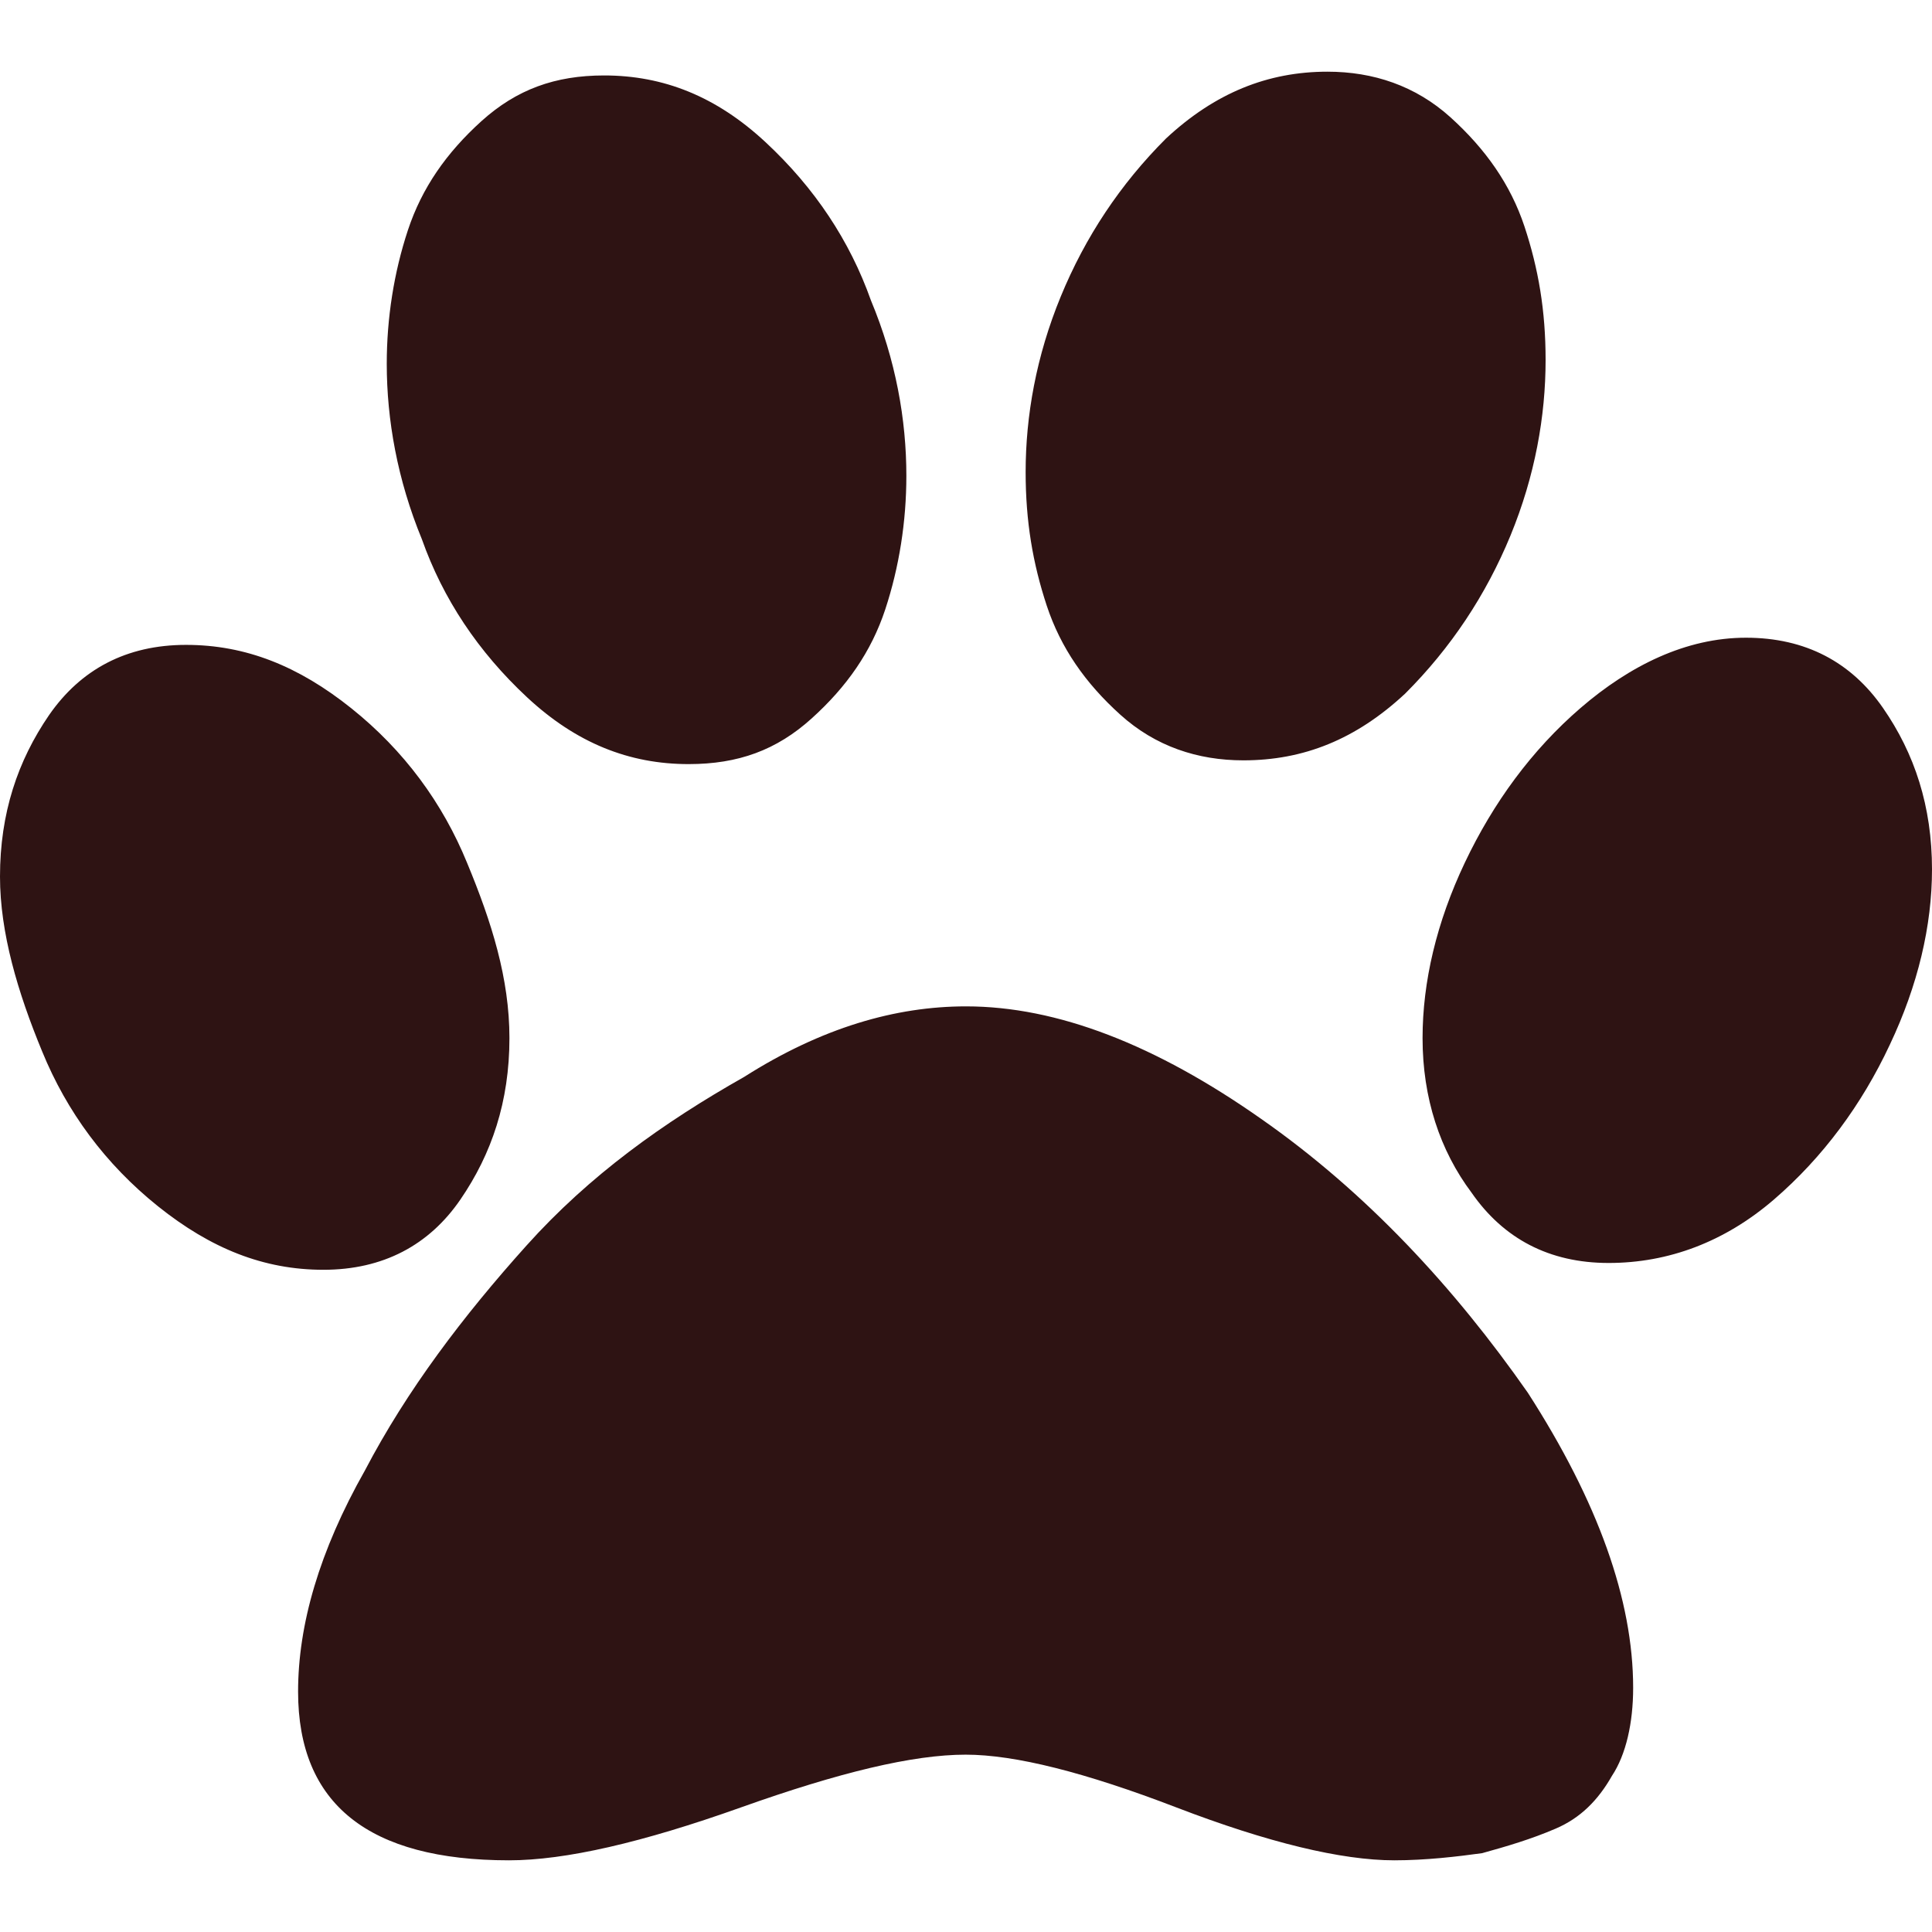
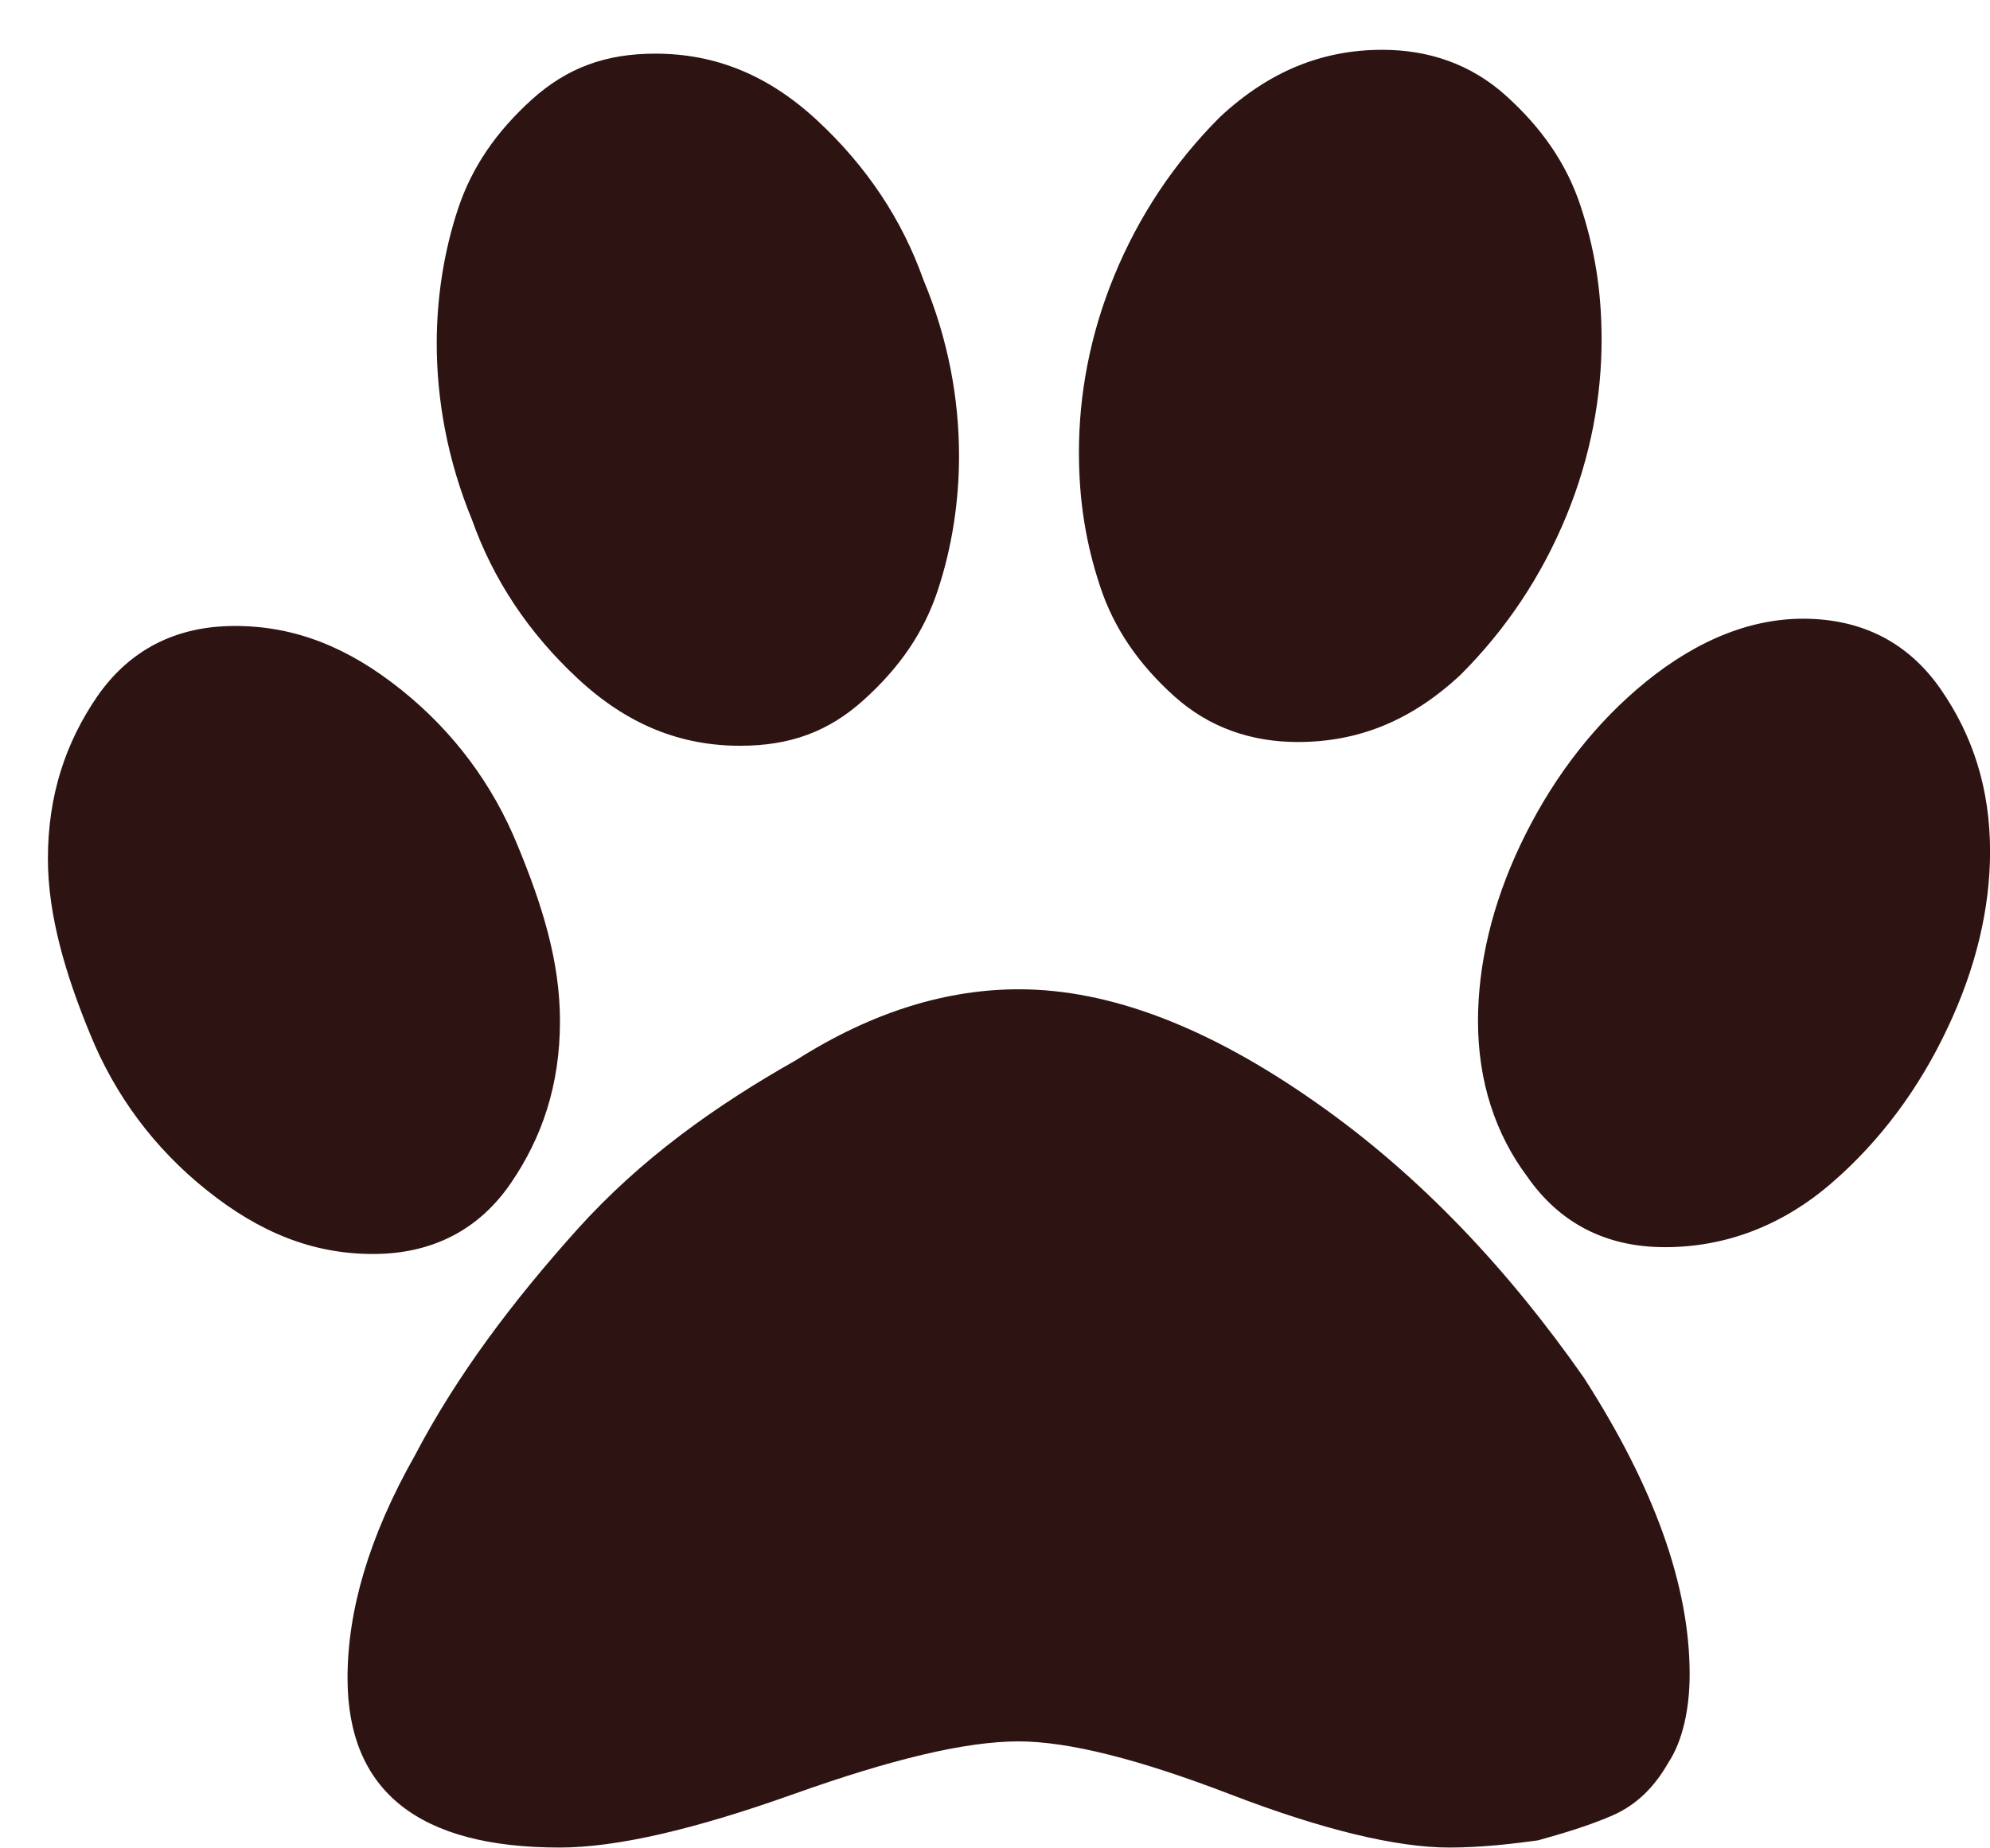
- <svg xmlns="http://www.w3.org/2000/svg" width="38" height="38" viewBox="0 0 38 38" fill="none">
-   <path d="M17.827 9.359C17.827 10.257 17.686 11.155 17.412 11.986C17.137 12.818 16.655 13.508 15.964 14.131C15.274 14.755 14.517 15.029 13.545 15.029C12.372 15.029 11.333 14.614 10.368 13.716C9.404 12.818 8.713 11.778 8.298 10.606C7.815 9.433 7.607 8.253 7.607 7.155C7.607 6.257 7.748 5.359 8.023 4.527C8.298 3.696 8.78 3.006 9.47 2.382C10.161 1.759 10.918 1.484 11.882 1.484C13.055 1.484 14.094 1.9 15.059 2.798C16.024 3.696 16.714 4.735 17.13 5.908C17.619 7.08 17.827 8.253 17.827 9.359ZM10.02 20.418C10.02 21.665 9.671 22.696 9.055 23.594C8.439 24.492 7.533 24.975 6.361 24.975C5.188 24.975 4.149 24.559 3.11 23.728C2.071 22.896 1.314 21.865 0.831 20.685C0.349 19.52 0 18.347 0 17.241C0 15.994 0.349 14.963 0.965 14.065C1.588 13.166 2.486 12.684 3.659 12.684C4.832 12.684 5.871 13.1 6.91 13.931C7.949 14.762 8.706 15.794 9.188 16.974C9.671 18.139 10.02 19.245 10.02 20.418ZM19 19.794C20.796 19.794 22.733 20.551 24.804 22.006C26.875 23.453 28.604 25.323 30.051 27.394C31.432 29.539 32.122 31.469 32.122 33.198C32.122 33.888 31.981 34.512 31.706 34.927C31.432 35.41 31.083 35.759 30.6 35.966C30.118 36.174 29.636 36.315 29.153 36.449C28.671 36.516 28.047 36.59 27.424 36.59C26.385 36.59 24.938 36.241 23.141 35.551C21.345 34.861 19.965 34.512 18.993 34.512C17.953 34.512 16.506 34.861 14.569 35.551C12.632 36.241 11.118 36.59 10.012 36.59C7.251 36.59 5.863 35.484 5.863 33.272C5.863 31.959 6.279 30.511 7.177 28.923C8.008 27.335 9.114 25.88 10.354 24.5C11.593 23.119 13.048 22.08 14.636 21.182C16.165 20.21 17.619 19.794 19 19.794ZM24.455 14.955C23.557 14.955 22.726 14.681 22.035 14.057C21.345 13.434 20.863 12.743 20.588 11.912C20.314 11.081 20.173 10.257 20.173 9.285C20.173 8.179 20.381 7.006 20.863 5.834C21.345 4.661 22.035 3.622 22.934 2.724C23.898 1.826 24.938 1.41 26.11 1.41C27.008 1.41 27.84 1.685 28.53 2.308C29.22 2.932 29.71 3.629 29.984 4.453C30.259 5.284 30.4 6.108 30.4 7.08C30.4 8.186 30.192 9.359 29.71 10.532C29.227 11.704 28.537 12.743 27.639 13.641C26.667 14.547 25.635 14.955 24.455 14.955ZM34.341 12.543C35.514 12.543 36.412 13.025 37.035 13.923C37.659 14.822 38 15.861 38 17.1C38 18.206 37.725 19.378 37.169 20.551C36.62 21.724 35.855 22.763 34.89 23.594C33.925 24.425 32.819 24.841 31.64 24.841C30.467 24.841 29.569 24.359 28.945 23.46C28.322 22.629 27.98 21.598 27.98 20.418C27.98 19.312 28.255 18.139 28.812 16.966C29.368 15.794 30.125 14.755 31.09 13.923C32.055 13.092 33.161 12.543 34.341 12.543Z" fill="#2E1313" />
+ <svg xmlns="http://www.w3.org/2000/svg" width="28" height="26" viewBox="0 0 28 26" fill="none">
+   <path d="M13.494 6.417C13.494 7.063 13.393 7.709 13.195 8.307C12.998 8.905 12.651 9.401 12.154 9.849C11.658 10.298 11.114 10.495 10.414 10.495C9.571 10.495 8.824 10.196 8.13 9.55C7.436 8.905 6.94 8.157 6.641 7.314C6.294 6.471 6.145 5.622 6.145 4.832C6.145 4.186 6.246 3.541 6.443 2.943C6.641 2.345 6.988 1.849 7.484 1.4C7.981 0.952 8.525 0.755 9.219 0.755C10.062 0.755 10.809 1.053 11.503 1.699C12.197 2.345 12.693 3.092 12.992 3.936C13.345 4.779 13.494 5.622 13.494 6.417ZM7.879 14.37C7.879 15.267 7.628 16.009 7.185 16.654C6.742 17.3 6.091 17.647 5.248 17.647C4.405 17.647 3.657 17.348 2.91 16.75C2.163 16.153 1.619 15.411 1.272 14.562C0.925 13.724 0.674 12.881 0.674 12.086C0.674 11.189 0.925 10.447 1.368 9.801C1.816 9.155 2.462 8.809 3.305 8.809C4.148 8.809 4.896 9.107 5.643 9.705C6.39 10.303 6.934 11.045 7.281 11.893C7.628 12.732 7.879 13.527 7.879 14.37ZM14.337 13.922C15.629 13.922 17.022 14.466 18.511 15.512C20 16.553 21.244 17.898 22.285 19.387C23.277 20.93 23.774 22.317 23.774 23.561C23.774 24.057 23.672 24.506 23.475 24.804C23.277 25.151 23.026 25.402 22.68 25.552C22.333 25.701 21.986 25.802 21.639 25.899C21.292 25.947 20.843 26 20.395 26C19.648 26 18.607 25.749 17.316 25.253C16.024 24.756 15.031 24.506 14.332 24.506C13.585 24.506 12.544 24.756 11.151 25.253C9.758 25.749 8.669 26 7.874 26C5.888 26 4.89 25.205 4.89 23.614C4.89 22.669 5.189 21.629 5.835 20.487C6.433 19.344 7.228 18.298 8.119 17.305C9.011 16.313 10.057 15.566 11.199 14.92C12.299 14.221 13.345 13.922 14.337 13.922ZM18.26 10.442C17.614 10.442 17.017 10.244 16.52 9.796C16.024 9.348 15.677 8.851 15.479 8.253C15.282 7.656 15.181 7.063 15.181 6.364C15.181 5.569 15.33 4.726 15.677 3.882C16.024 3.039 16.52 2.292 17.166 1.646C17.86 1 18.607 0.701 19.451 0.701C20.096 0.701 20.694 0.899 21.19 1.347C21.687 1.795 22.039 2.297 22.236 2.889C22.434 3.487 22.535 4.08 22.535 4.779C22.535 5.574 22.386 6.417 22.039 7.261C21.692 8.104 21.196 8.851 20.55 9.497C19.851 10.148 19.109 10.442 18.26 10.442ZM25.369 8.707C26.213 8.707 26.859 9.054 27.307 9.7C27.755 10.346 28.001 11.093 28.001 11.984C28.001 12.78 27.803 13.623 27.403 14.466C27.008 15.309 26.458 16.057 25.765 16.654C25.071 17.252 24.275 17.551 23.427 17.551C22.584 17.551 21.938 17.204 21.489 16.558C21.041 15.96 20.796 15.219 20.796 14.37C20.796 13.575 20.993 12.732 21.393 11.888C21.794 11.045 22.338 10.298 23.032 9.7C23.726 9.102 24.521 8.707 25.369 8.707Z" fill="#2E1313" />
</svg>
